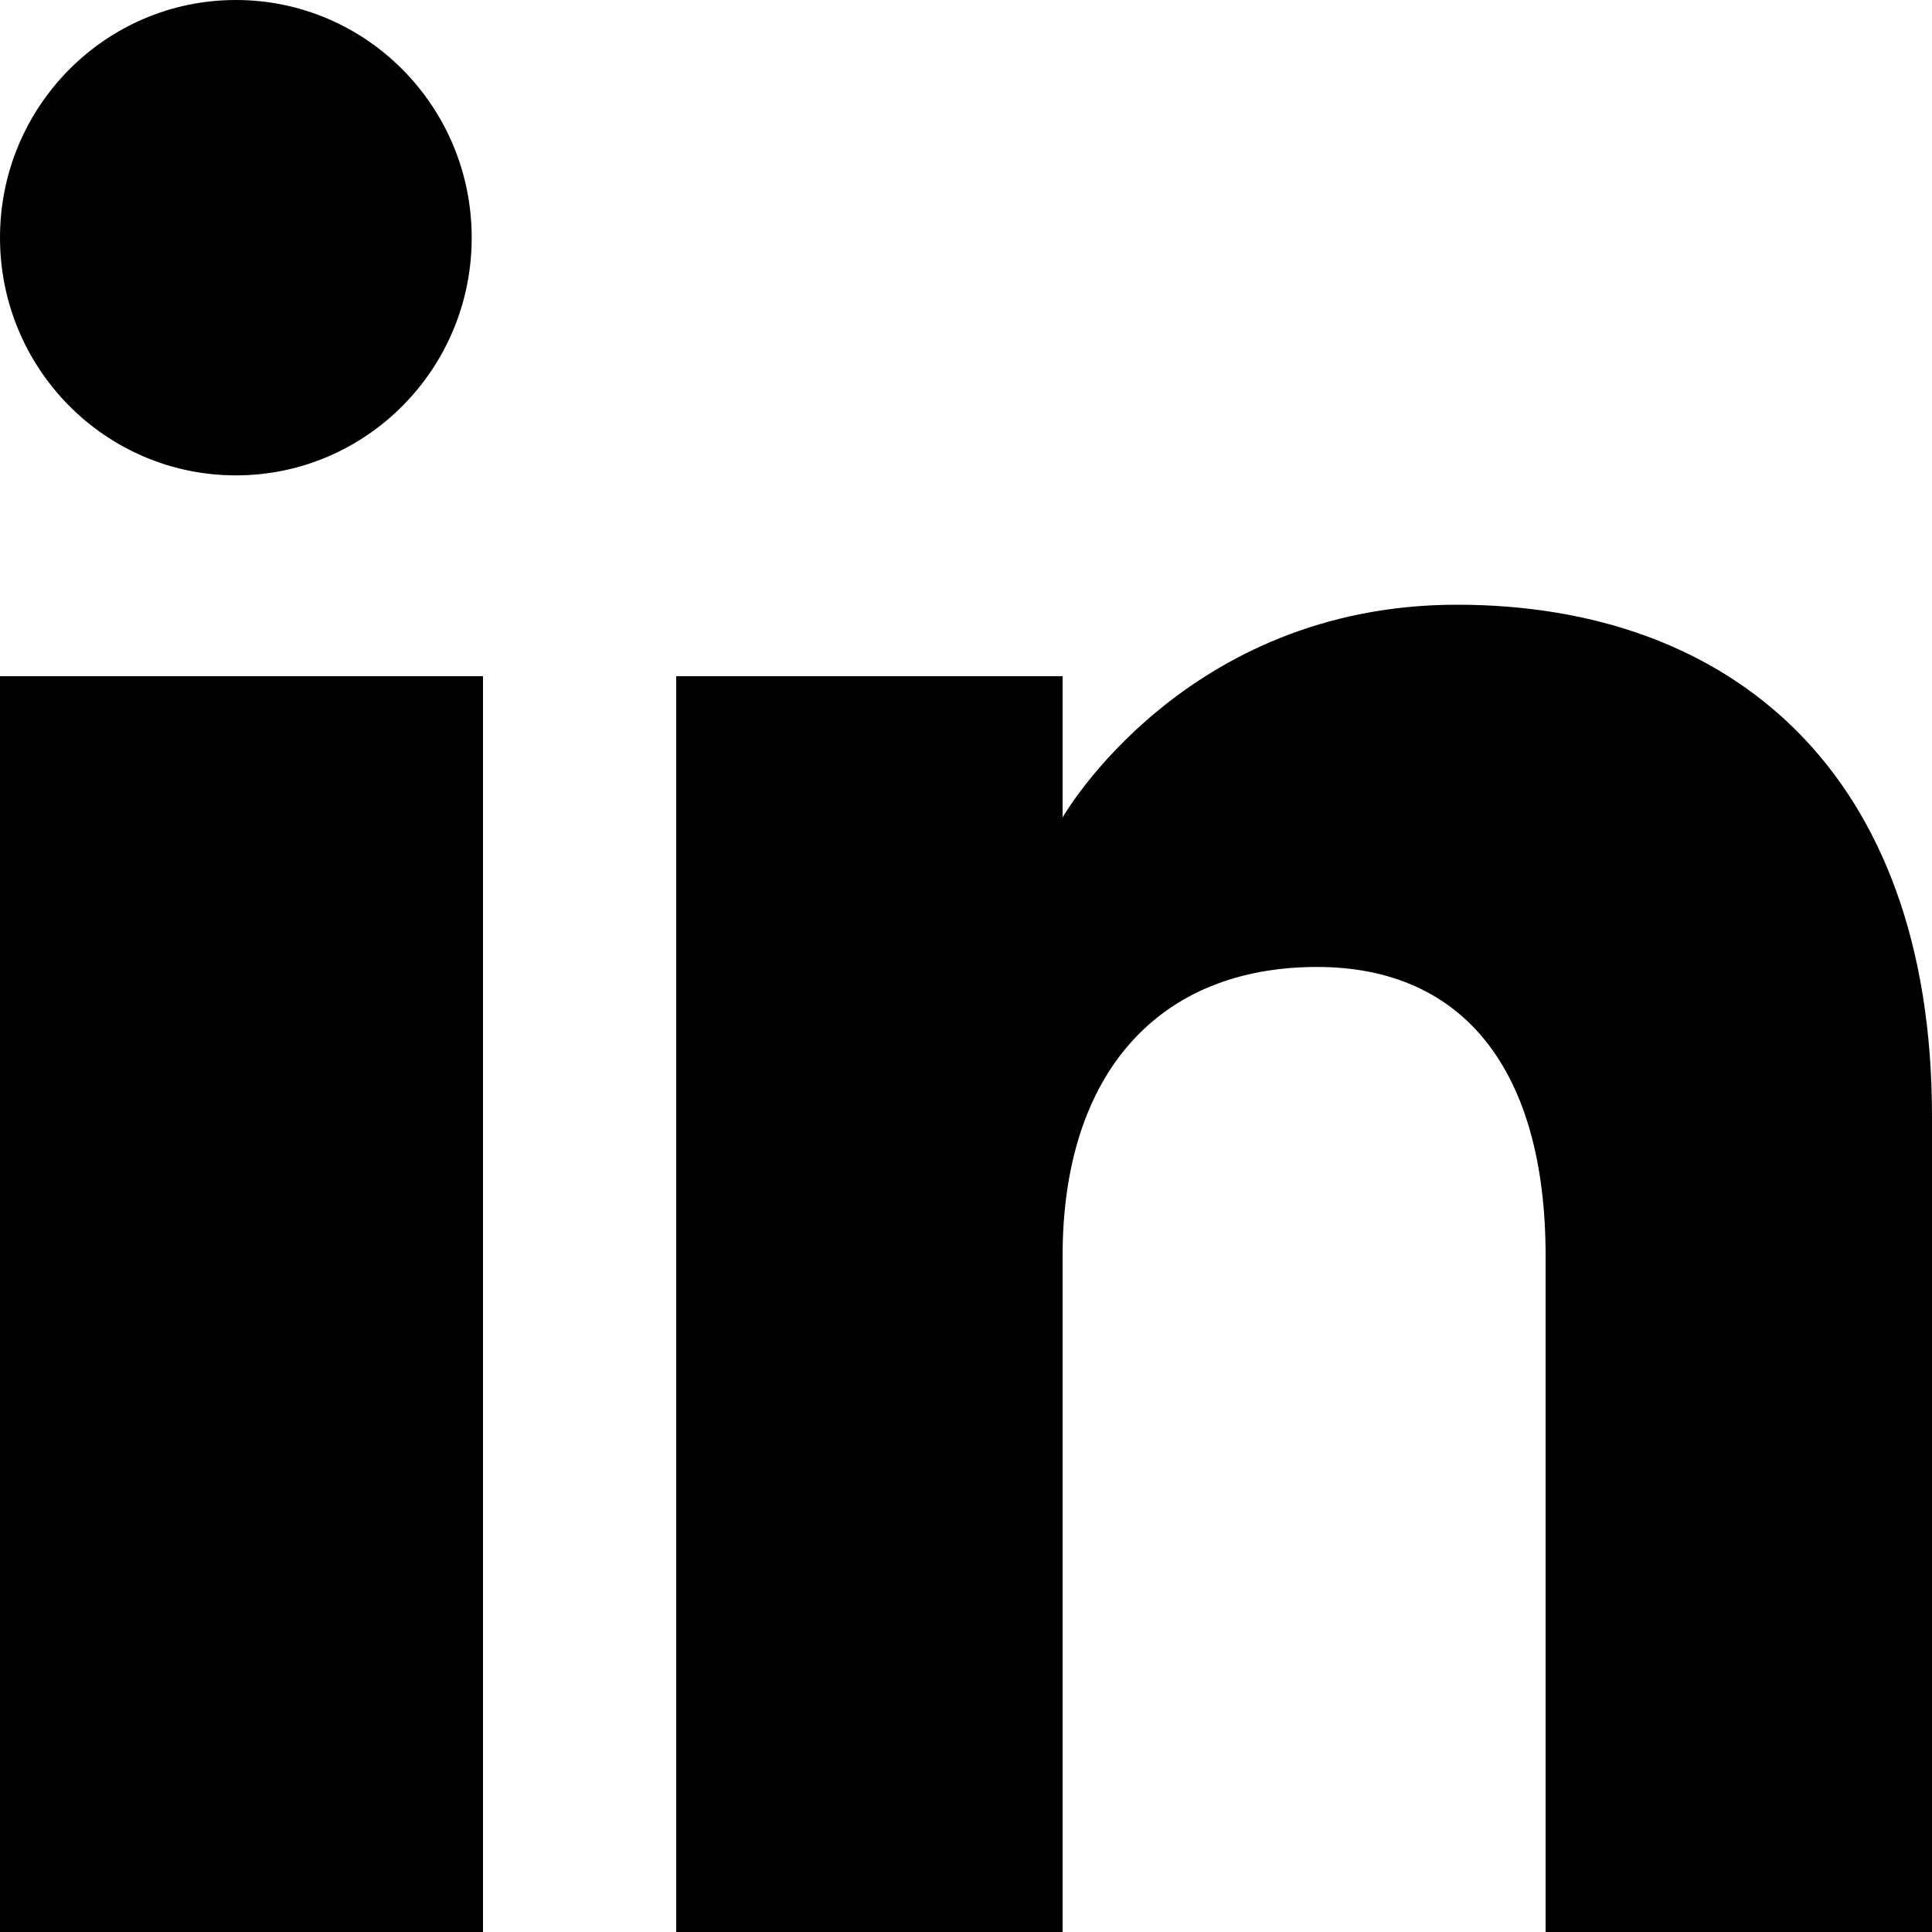
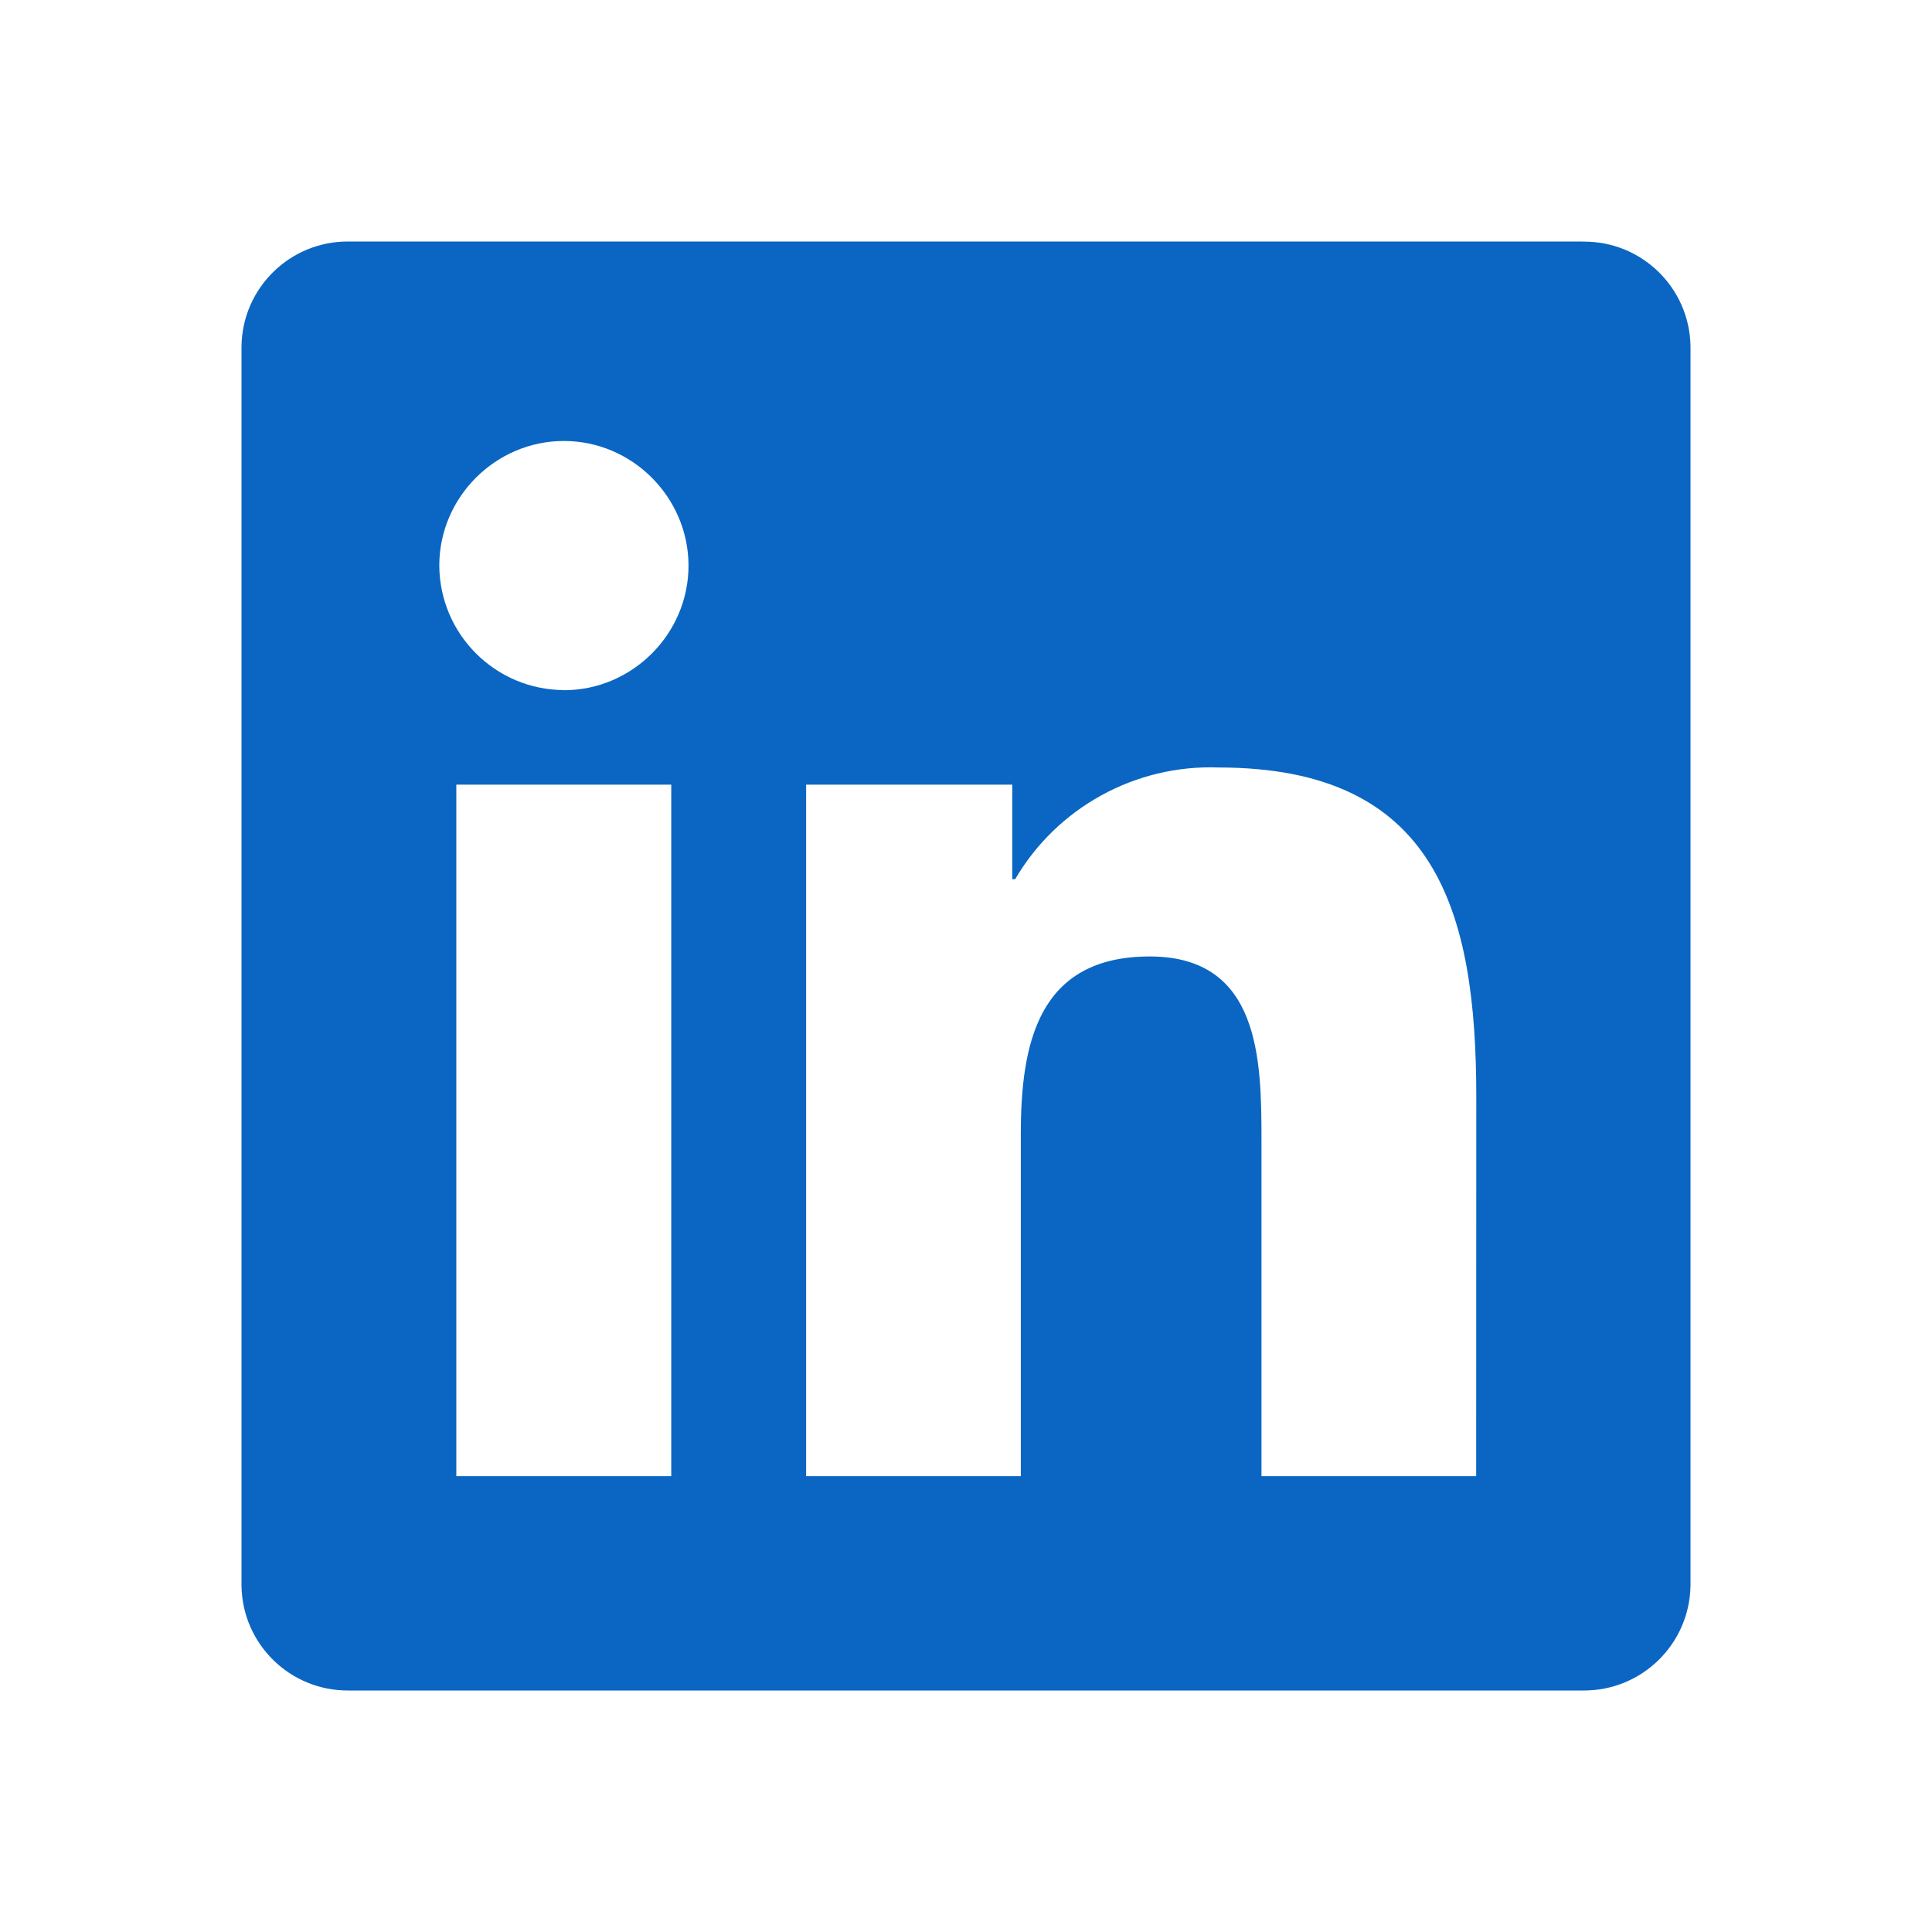
- <svg xmlns="http://www.w3.org/2000/svg" width="800px" height="800px" viewBox="0 0 20 20" version="1.1">
-   <defs>
- 
- </defs>
-   <g id="Page-1" stroke="none" stroke-width="1" fill="none" fill-rule="evenodd">
-     <g id="Dribbble-Light-Preview" transform="translate(-180, -7479)" fill="#000000">
-       <g id="icons" transform="translate(56, 160)">
-         <path d="M144,7339 L140,7339 L140,7332.001 C140,7330.081 139.153,7329.01 137.634,7329.01 C135.981,7329.01 135,7330.126 135,7332.001 L135,7339 L131,7339 L131,7326 L135,7326 L135,7327.462 C135,7327.462 136.255,7325.26 139.083,7325.26 C141.912,7325.26 144,7326.986 144,7330.558 L144,7339 L144,7339 Z M126.442,7323.921 C125.093,7323.921 124,7322.819 124,7321.46 C124,7320.102 125.093,7319 126.442,7319 C127.79,7319 128.883,7320.102 128.883,7321.46 C128.884,7322.819 127.79,7323.921 126.442,7323.921 L126.442,7323.921 Z M124,7339 L129,7339 L129,7326 L124,7326 L124,7339 Z" id="linkedin-[#161]">
- 
- </path>
-       </g>
-     </g>
-   </g>
+ <svg xmlns="http://www.w3.org/2000/svg" width="800px" height="800px" viewBox="0 0 16 16" fill="none">
+   <path fill="#0A66C2" d="M12.225 12.225h-1.778V9.44c0-.664-.012-1.519-.925-1.519-.926 0-1.068.724-1.068 1.47v2.834H6.676V6.498h1.707v.783h.024c.348-.594.996-.95 1.684-.925 1.802 0 2.135 1.185 2.135 2.728l-.001 3.14zM4.67 5.715a1.037 1.037 0 01-1.032-1.031c0-.566.466-1.032 1.032-1.032.566 0 1.031.466 1.032 1.032 0 .566-.466 1.032-1.032 1.032zm.889 6.51h-1.78V6.498h1.78v5.727zM13.11 2H2.885A.88.88 0 002 2.866v10.268a.88.88 0 00.885.866h10.226a.882.882 0 00.889-.866V2.865a.88.88 0 00-.889-.864z" />
</svg>
